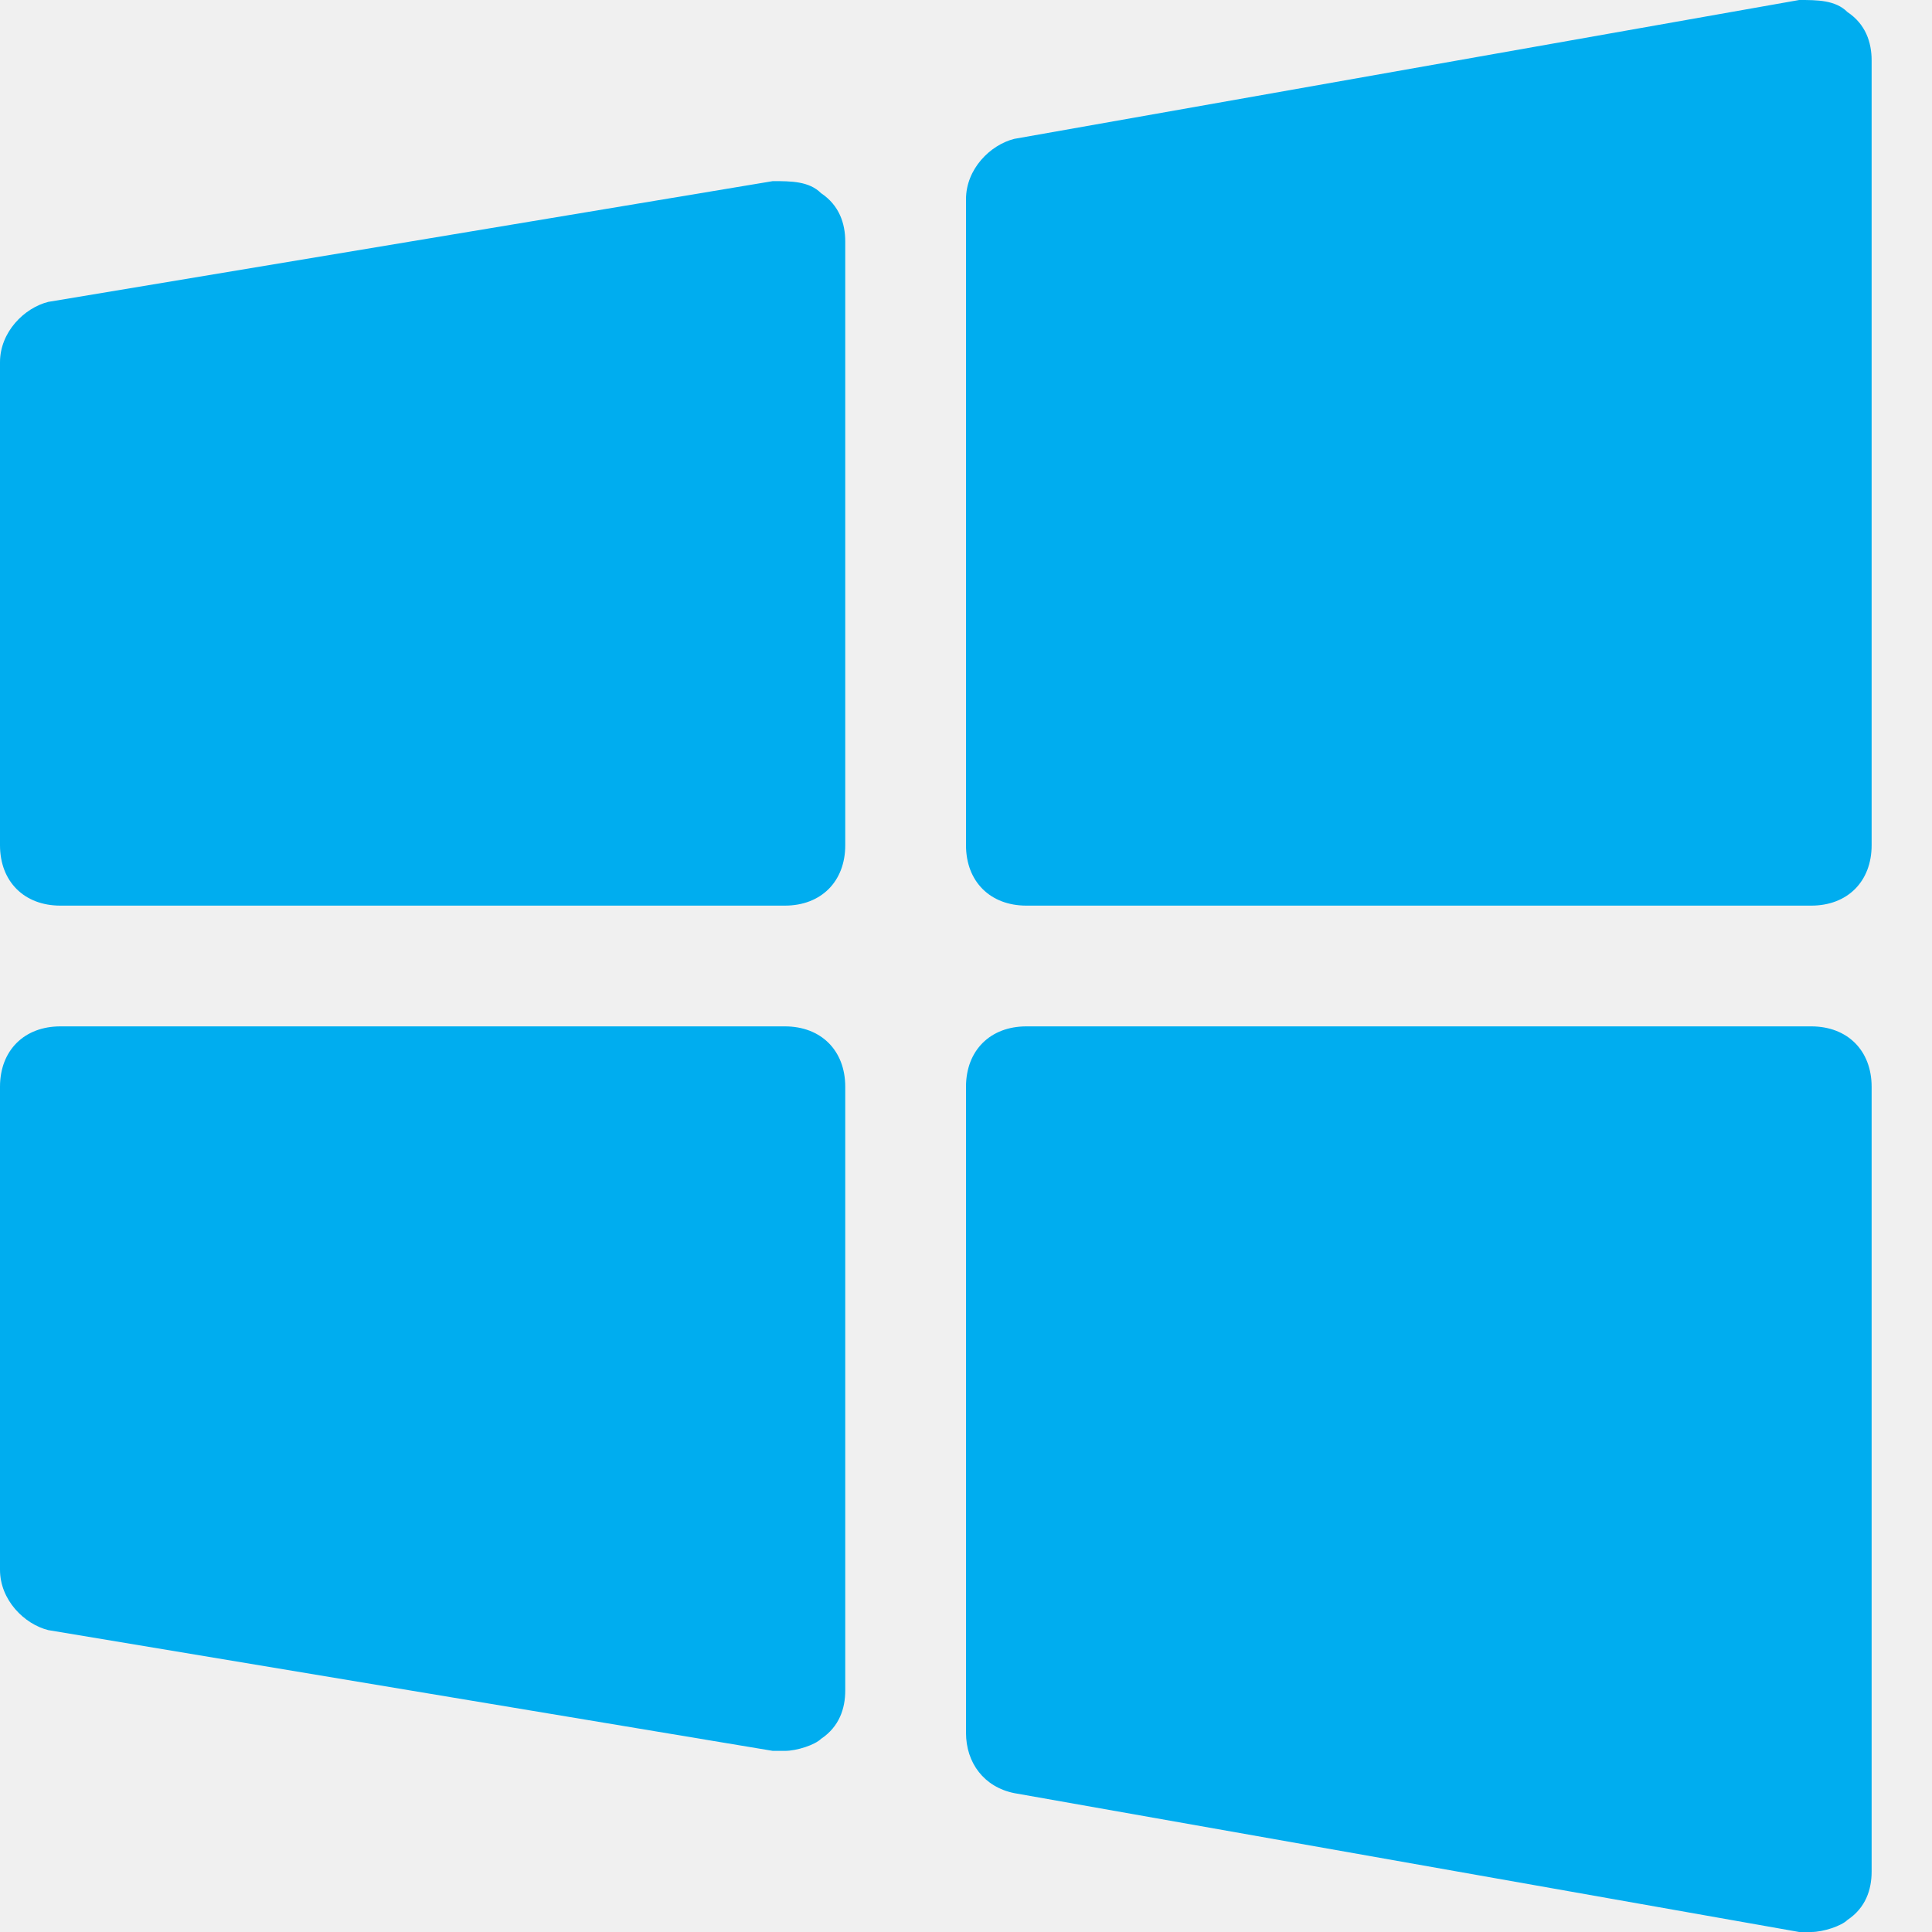
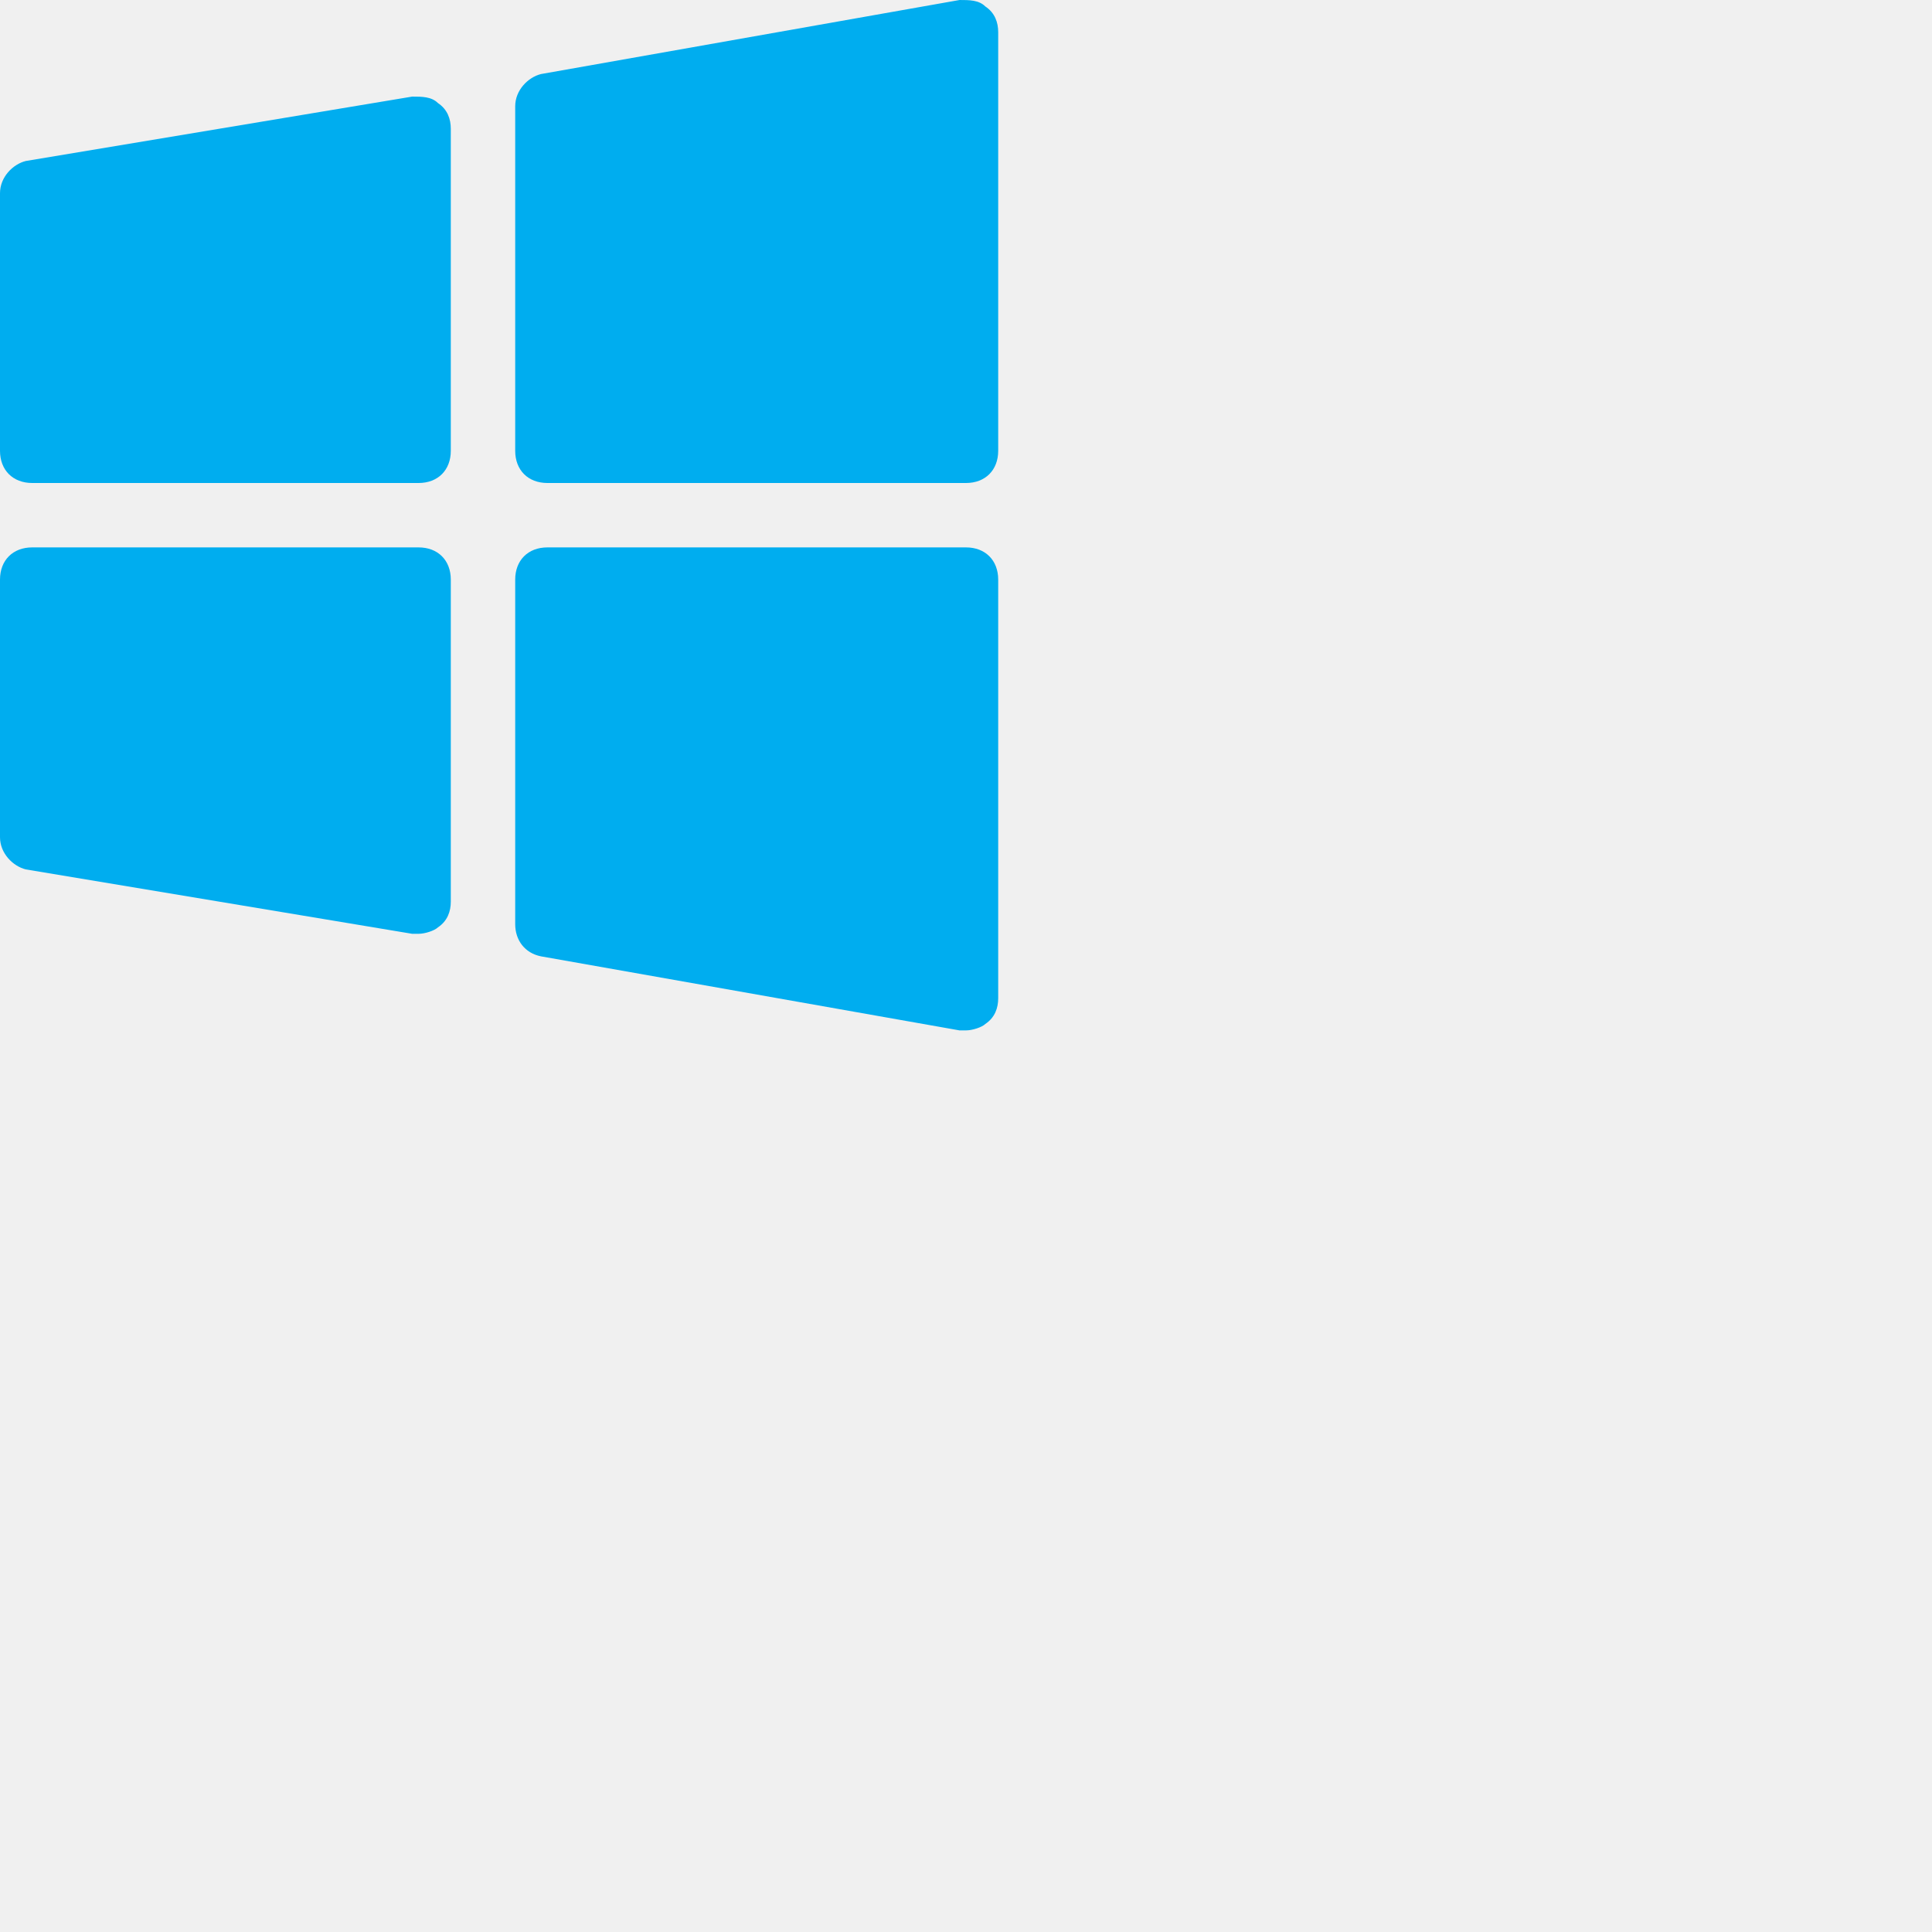
- <svg xmlns="http://www.w3.org/2000/svg" version="1.1" id="Icons" viewBox="0 0 32 32" xml:space="preserve">
+ <svg xmlns="http://www.w3.org/2000/svg" version="1.1" id="Icons" viewBox="0 0 60 60" xml:space="preserve">
  <style type="text/css">
	.st0{fill:#FFFFFF;}
	.st1{fill:#3A559F;}
	.st2{fill:#F4F4F4;}
	.st3{fill:#FF0084;}
	.st4{fill:#0063DB;}
	.st5{fill:#00ACED;}
	.st6{fill:#FFEC06;}
	.st7{fill:#FF0000;}
	.st8{fill:#25D366;}
	.st9{fill:#0088FF;}
	.st10{fill:#314358;}
	.st11{fill:#EE6996;}
	.st12{fill:#01AEF3;}
	.st13{fill:#FFFEFF;}
	.st14{fill:#F06A35;}
	.st15{fill:#00ADEF;}
	.st16{fill:#1769FF;}
	.st17{fill:#1AB7EA;}
	.st18{fill:#6001D1;}
	.st19{fill:#E41214;}
	.st20{fill:#05CE78;}
	.st21{fill:#7B519C;}
	.st22{fill:#FF4500;}
	.st23{fill:#00F076;}
	.st24{fill:#FFC900;}
	.st25{fill:#00D6FF;}
	.st26{fill:#FF3A44;}
	.st27{fill:#FF6A36;}
	.st28{fill:#0061FE;}
	.st29{fill:#F7981C;}
	.st30{fill:#EE1B22;}
	.st31{fill:#EF3561;}
	.st32{fill:none;stroke:#FFFFFF;stroke-width:2;stroke-miterlimit:10;}
	.st33{fill:#0097D3;}
	.st34{fill:#01308A;}
	.st35{fill:#019CDE;}
	.st36{fill:#FFD049;}
	.st37{fill:#16A05D;}
	.st38{fill:#4486F4;}
	.st39{fill:none;}
	.st40{fill:#34A853;}
	.st41{fill:#4285F4;}
	.st42{fill:#FBBC05;}
	.st43{fill:#EA4335;}
</style>
  <g>
    <g>
      <g>
        <path class="st15" d="M30,15H17c-0.6,0-1-0.4-1-1V3.3c0-0.5,0.4-0.9,0.8-1l13-2.3c0.3,0,0.6,0,0.8,0.2C30.9,0.4,31,0.7,31,1v13     C31,14.6,30.6,15,30,15z" />
      </g>
      <g>
        <path class="st15" d="M13,15H1c-0.6,0-1-0.4-1-1V6c0-0.5,0.4-0.9,0.8-1l12-2c0.3,0,0.6,0,0.8,0.2C13.9,3.4,14,3.7,14,4v10     C14,14.6,13.6,15,13,15z" />
      </g>
      <g>
        <path class="st15" d="M30,32c-0.1,0-0.1,0-0.2,0l-13-2.3c-0.5-0.1-0.8-0.5-0.8-1V18c0-0.6,0.4-1,1-1h13c0.6,0,1,0.4,1,1v13     c0,0.3-0.1,0.6-0.4,0.8C30.5,31.9,30.2,32,30,32z" />
      </g>
      <g>
        <path class="st15" d="M13,29c-0.1,0-0.1,0-0.2,0l-12-2C0.4,26.9,0,26.5,0,26v-8c0-0.6,0.4-1,1-1h12c0.6,0,1,0.4,1,1v10     c0,0.3-0.1,0.6-0.4,0.8C13.5,28.9,13.2,29,13,29z" />
      </g>
    </g>
  </g>
</svg>
